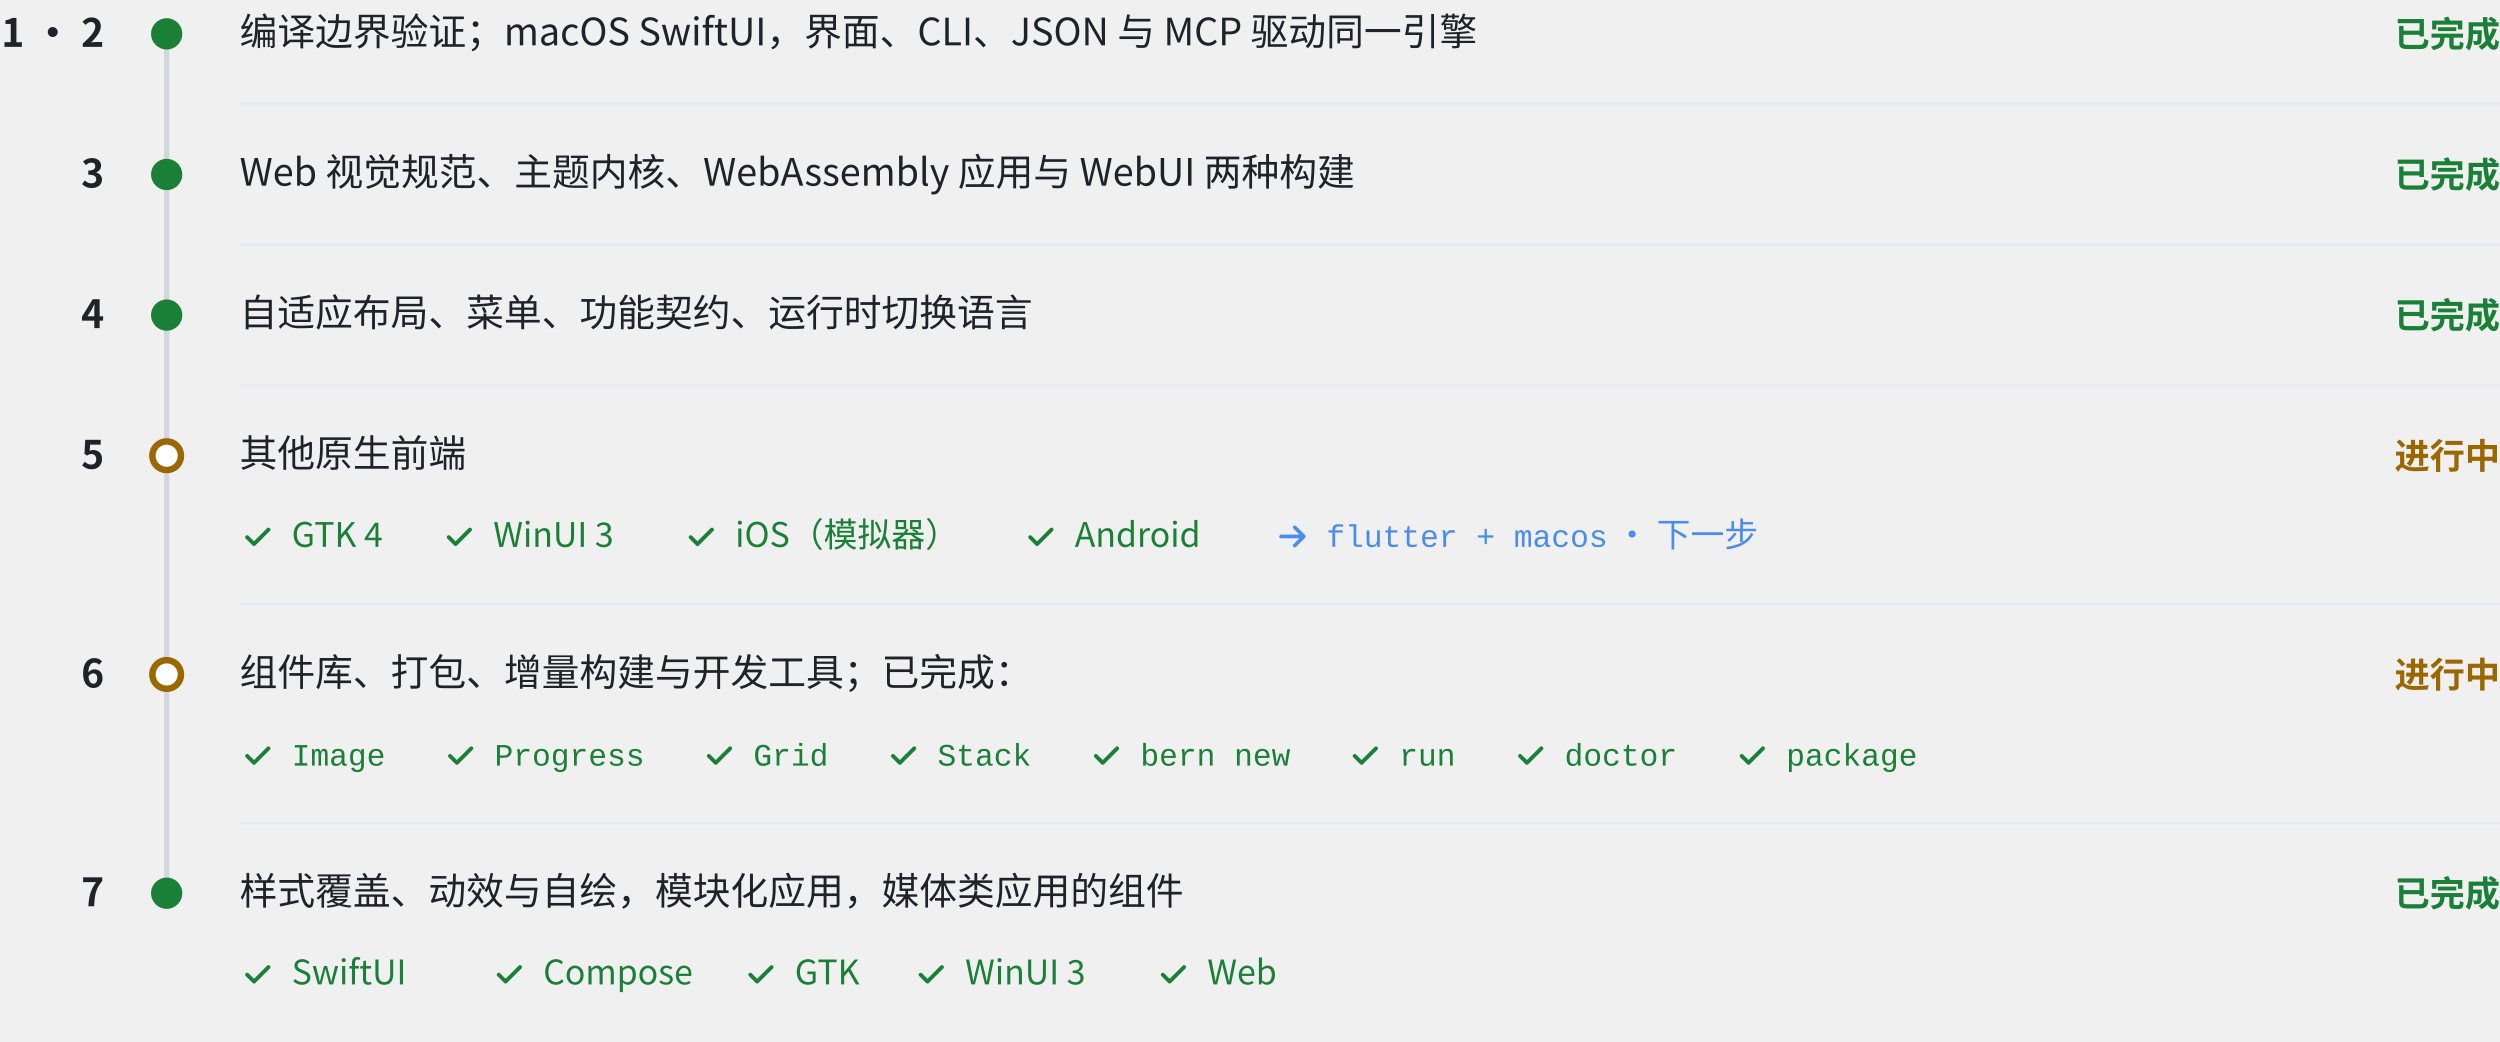
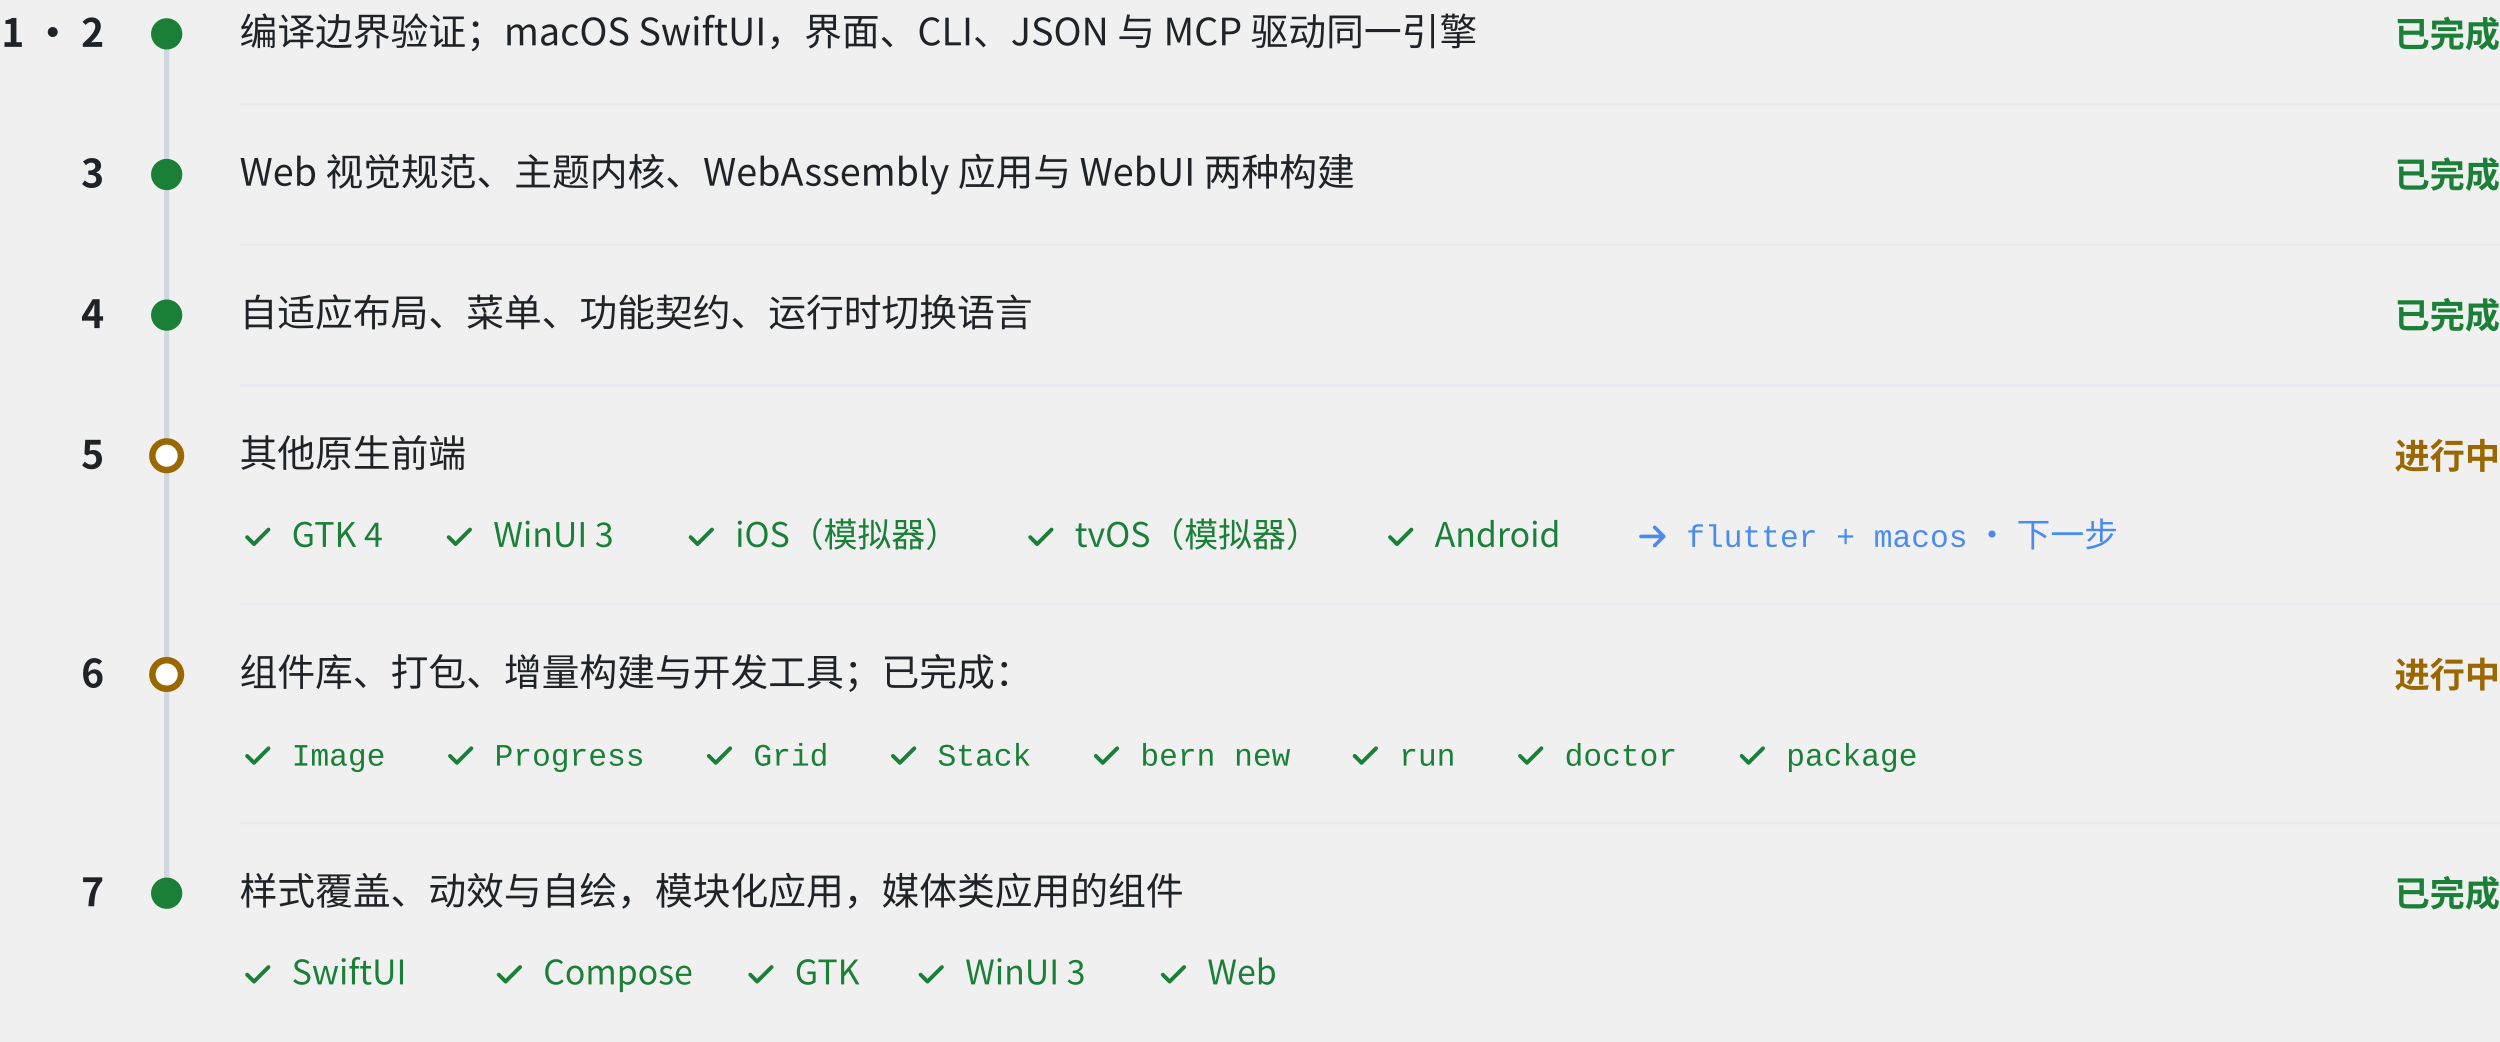
<svg xmlns="http://www.w3.org/2000/svg" viewBox="0 0 960 400" width="960" height="400" font-family="-apple-system, BlinkMacSystemFont, 'Segoe UI', 'PingFang SC', 'Hiragino Sans GB', 'Microsoft YaHei', 'Noto Sans CJK SC', 'Helvetica Neue', Arial, sans-serif">
  <defs>
    <symbol id="bern-logo" viewBox="0 0 1024 1024">
      <defs>
        <clipPath id="bern-symbol-disc">
          <circle cx="512" cy="512" r="512" />
        </clipPath>
      </defs>
      <g clip-path="url(#bern-symbol-disc)">
        <rect width="1024" height="1024" fill="#4A8BEF" />
        <path fill="#24324D" d="M 290.4 372.1 C 270.7 579.3 309.8 827.6 392.0 1060.0 L 1100 1100 L 1060.0 880.0 C 1013.0 692.2 904.4 451.5 684.3 270.5 A 14 14 0 0 0 662.4 286.5 C 693.7 364.2 711.6 444.8 715.3 529.4 A 36 36 0 0 1 691.6 564.9 C 620.6 590.7 549.5 616.5 478.5 642.4 A 36 36 0 0 1 436.0 628.1 C 383.8 547.6 344.6 461.1 317.8 369.5 A 14 14 0 0 0 290.4 372.1 Z" />
        <ellipse rx="22" ry="36" fill="#E8F4FF" transform="translate(520 760) rotate(-20)" />
        <ellipse rx="22" ry="36" fill="#E8F4FF" transform="translate(748 668) rotate(-20)" />
      </g>
    </symbol>
  </defs>
  <line x1="64" y1="13" x2="64" y2="343" stroke="#D0D7DE" stroke-width="2" />
  <circle cx="64" cy="13" r="6" fill="#1A7F37" />
  <circle cx="64" cy="67" r="6" fill="#1A7F37" />
  <circle cx="64" cy="121" r="6" fill="#1A7F37" />
  <circle cx="64" cy="175" r="5.5" fill="#FFFFFF" stroke="#9A6700" stroke-width="2.5" />
  <circle cx="64" cy="259" r="5.5" fill="#FFFFFF" stroke="#9A6700" stroke-width="2.5" />
  <circle cx="64" cy="343" r="6" fill="#1A7F37" />
  <text x="40" y="18" font-size="15" font-weight="700" text-anchor="end" fill="#1F2328">1 · 2</text>
  <text x="92.0" y="17.4" font-size="14.5" fill="#1F2328">编译边界验证；macOS SwiftUI，界面、CLI、JSON 与 MCP 驱动同一引擎</text>
  <text x="960.0" y="18.0" font-size="13.5" font-weight="700" fill="#1A7F37" text-anchor="end">已完成</text>
  <line x1="92" y1="40.0" x2="960" y2="40.0" stroke="#E6EAEF" />
  <text x="40" y="72" font-size="15" font-weight="700" text-anchor="end" fill="#1F2328">3</text>
  <text x="92.0" y="71.3" font-size="14.5" fill="#1F2328">Web 视觉规范、主题内核、WebAssembly 应用与 WebUI 两种构建</text>
  <text x="960.0" y="72.0" font-size="13.5" font-weight="700" fill="#1A7F37" text-anchor="end">已完成</text>
  <line x1="92" y1="94.0" x2="960" y2="94.0" stroke="#E6EAEF" />
  <text x="40" y="126" font-size="15" font-weight="700" text-anchor="end" fill="#1F2328">4</text>
  <text x="92.0" y="125.3" font-size="14.5" fill="#1F2328">自适应布局、菜单、功能契约、运行时切换语言</text>
  <text x="960.0" y="126.0" font-size="13.5" font-weight="700" fill="#1A7F37" text-anchor="end">已完成</text>
  <line x1="92" y1="148.0" x2="960" y2="148.0" stroke="#E6EAEF" />
  <text x="40" y="180" font-size="15" font-weight="700" text-anchor="end" fill="#1F2328">5</text>
  <text x="92.0" y="179.3" font-size="14.5" fill="#1F2328">其他原生前端</text>
  <g transform="translate(92.0 210.0)">
    <g transform="translate(0.0 -11.0) scale(0.5833)" fill="none" stroke="#1A7F37" stroke-width="2.6" stroke-linecap="round" stroke-linejoin="round" color="#1A7F37">
      <path d="m5 12.5 4.5 4.5L19 7.5" />
    </g>
    <text x="20" y="0" font-size="13" font-weight="500" fill="#1A7F37">GTK 4</text>
  </g>
  <g transform="translate(169.4 210.0)">
    <g transform="translate(0.0 -11.0) scale(0.5833)" fill="none" stroke="#1A7F37" stroke-width="2.6" stroke-linecap="round" stroke-linejoin="round" color="#1A7F37">
      <path d="m5 12.5 4.5 4.5L19 7.5" />
    </g>
    <text x="20" y="0" font-size="13" font-weight="500" fill="#1A7F37">WinUI 3</text>
  </g>
  <g transform="translate(262.3 210.0)">
    <g transform="translate(0.0 -11.0) scale(0.5833)" fill="none" stroke="#1A7F37" stroke-width="2.6" stroke-linecap="round" stroke-linejoin="round" color="#1A7F37">
      <path d="m5 12.5 4.5 4.5L19 7.5" />
    </g>
    <text x="20" y="0" font-size="13" font-weight="500" fill="#1A7F37">iOS（模拟器）</text>
  </g>
  <g transform="translate(392.7 210.0)">
    <g transform="translate(0.0 -11.0) scale(0.5833)" fill="none" stroke="#1A7F37" stroke-width="2.6" stroke-linecap="round" stroke-linejoin="round" color="#1A7F37">
      <path d="m5 12.5 4.5 4.5L19 7.5" />
    </g>
+     <text x="20" y="0" font-size="13" font-weight="500" fill="#1A7F37">tvOS（模拟器）</text>
+   </g>
+   <g transform="translate(530.9 210.0)">
+     <g transform="translate(0.0 -11.0) scale(0.5833)" fill="none" stroke="#1A7F37" stroke-width="2.6" stroke-linecap="round" stroke-linejoin="round" color="#1A7F37">
+       <path d="m5 12.5 4.5 4.5L19 7.5" />
+     </g>
    <text x="20" y="0" font-size="13" font-weight="500" fill="#1A7F37">Android</text>
  </g>
-   <g transform="translate(489.3 210.0)">
+   <g transform="translate(627.5 210.0)">
    <g transform="translate(0.0 -11.0) scale(0.5833)" fill="none" stroke="#4A8BEF" stroke-width="2.4" stroke-linecap="round" stroke-linejoin="round" color="#4A8BEF">
      <path d="M4.5 12h15M13.5 6l6 6-6 6" />
    </g>
    <text x="20" y="0" font-size="13" font-weight="500" fill="#4A8BEF">
      <tspan font-family="ui-monospace, SFMono-Regular, Menlo, Consolas, 'Liberation Mono', monospace" font-size="12.0" fill="#4A8BEF">flutter + macos</tspan> · 下一步</text>
  </g>
  <text x="960.0" y="180.0" font-size="13.5" font-weight="700" fill="#9A6700" text-anchor="end">进行中</text>
  <line x1="92" y1="232.0" x2="960" y2="232.0" stroke="#E6EAEF" />
  <text x="40" y="264" font-size="15" font-weight="700" text-anchor="end" fill="#1F2328">6</text>
  <text x="92.0" y="263.4" font-size="14.5" fill="#1F2328">组件库、打包、增量构建与开发工具；已完成：</text>
  <g transform="translate(92.0 294.0)">
    <g transform="translate(0.0 -11.0) scale(0.5833)" fill="none" stroke="#1A7F37" stroke-width="2.6" stroke-linecap="round" stroke-linejoin="round" color="#1A7F37">
      <path d="m5 12.5 4.5 4.5L19 7.5" />
    </g>
    <text x="20" y="0" font-size="13" font-weight="500" fill="#1A7F37">
      <tspan font-family="ui-monospace, SFMono-Regular, Menlo, Consolas, 'Liberation Mono', monospace" font-size="12.0" fill="#1A7F37">Image</tspan>
    </text>
  </g>
  <g transform="translate(169.9 294.0)">
    <g transform="translate(0.0 -11.0) scale(0.5833)" fill="none" stroke="#1A7F37" stroke-width="2.6" stroke-linecap="round" stroke-linejoin="round" color="#1A7F37">
      <path d="m5 12.5 4.5 4.5L19 7.5" />
    </g>
    <text x="20" y="0" font-size="13" font-weight="500" fill="#1A7F37">
      <tspan font-family="ui-monospace, SFMono-Regular, Menlo, Consolas, 'Liberation Mono', monospace" font-size="12.0" fill="#1A7F37">Progress</tspan>
    </text>
  </g>
  <g transform="translate(269.3 294.0)">
    <g transform="translate(0.0 -11.0) scale(0.5833)" fill="none" stroke="#1A7F37" stroke-width="2.6" stroke-linecap="round" stroke-linejoin="round" color="#1A7F37">
      <path d="m5 12.5 4.5 4.5L19 7.5" />
    </g>
    <text x="20" y="0" font-size="13" font-weight="500" fill="#1A7F37">
      <tspan font-family="ui-monospace, SFMono-Regular, Menlo, Consolas, 'Liberation Mono', monospace" font-size="12.0" fill="#1A7F37">Grid</tspan>
    </text>
  </g>
  <g transform="translate(340.0 294.0)">
    <g transform="translate(0.0 -11.0) scale(0.5833)" fill="none" stroke="#1A7F37" stroke-width="2.6" stroke-linecap="round" stroke-linejoin="round" color="#1A7F37">
      <path d="m5 12.5 4.5 4.5L19 7.5" />
    </g>
    <text x="20" y="0" font-size="13" font-weight="500" fill="#1A7F37">
      <tspan font-family="ui-monospace, SFMono-Regular, Menlo, Consolas, 'Liberation Mono', monospace" font-size="12.0" fill="#1A7F37">Stack</tspan>
    </text>
  </g>
  <g transform="translate(417.9 294.0)">
    <g transform="translate(0.0 -11.0) scale(0.5833)" fill="none" stroke="#1A7F37" stroke-width="2.6" stroke-linecap="round" stroke-linejoin="round" color="#1A7F37">
      <path d="m5 12.5 4.5 4.5L19 7.5" />
    </g>
    <text x="20" y="0" font-size="13" font-weight="500" fill="#1A7F37">
      <tspan font-family="ui-monospace, SFMono-Regular, Menlo, Consolas, 'Liberation Mono', monospace" font-size="12.0" fill="#1A7F37">bern new</tspan>
    </text>
  </g>
  <g transform="translate(517.3 294.0)">
    <g transform="translate(0.0 -11.0) scale(0.5833)" fill="none" stroke="#1A7F37" stroke-width="2.6" stroke-linecap="round" stroke-linejoin="round" color="#1A7F37">
      <path d="m5 12.5 4.5 4.5L19 7.5" />
    </g>
    <text x="20" y="0" font-size="13" font-weight="500" fill="#1A7F37">
      <tspan font-family="ui-monospace, SFMono-Regular, Menlo, Consolas, 'Liberation Mono', monospace" font-size="12.0" fill="#1A7F37">run</tspan>
    </text>
  </g>
  <g transform="translate(580.8 294.0)">
    <g transform="translate(0.0 -11.0) scale(0.5833)" fill="none" stroke="#1A7F37" stroke-width="2.6" stroke-linecap="round" stroke-linejoin="round" color="#1A7F37">
      <path d="m5 12.5 4.5 4.5L19 7.5" />
    </g>
    <text x="20" y="0" font-size="13" font-weight="500" fill="#1A7F37">
      <tspan font-family="ui-monospace, SFMono-Regular, Menlo, Consolas, 'Liberation Mono', monospace" font-size="12.0" fill="#1A7F37">doctor</tspan>
    </text>
  </g>
  <g transform="translate(665.9 294.0)">
    <g transform="translate(0.0 -11.0) scale(0.5833)" fill="none" stroke="#1A7F37" stroke-width="2.6" stroke-linecap="round" stroke-linejoin="round" color="#1A7F37">
      <path d="m5 12.5 4.5 4.5L19 7.5" />
    </g>
    <text x="20" y="0" font-size="13" font-weight="500" fill="#1A7F37">
      <tspan font-family="ui-monospace, SFMono-Regular, Menlo, Consolas, 'Liberation Mono', monospace" font-size="12.0" fill="#1A7F37">package</tspan>
    </text>
  </g>
  <text x="960.0" y="264.0" font-size="13.5" font-weight="700" fill="#9A6700" text-anchor="end">进行中</text>
  <line x1="92" y1="316.0" x2="960" y2="316.0" stroke="#E6EAEF" />
  <text x="40" y="348" font-size="15" font-weight="700" text-anchor="end" fill="#1F2328">7</text>
  <text x="92.0" y="347.4" font-size="14.5" fill="#1F2328">样式覆盖、动效与自绘，模块化应用，媒体类应用的组件</text>
  <g transform="translate(92.0 378.0)">
    <g transform="translate(0.0 -11.0) scale(0.5833)" fill="none" stroke="#1A7F37" stroke-width="2.6" stroke-linecap="round" stroke-linejoin="round" color="#1A7F37">
      <path d="m5 12.5 4.5 4.5L19 7.5" />
    </g>
    <text x="20" y="0" font-size="13" font-weight="500" fill="#1A7F37">SwiftUI</text>
  </g>
  <g transform="translate(188.6 378.0)">
    <g transform="translate(0.0 -11.0) scale(0.5833)" fill="none" stroke="#1A7F37" stroke-width="2.6" stroke-linecap="round" stroke-linejoin="round" color="#1A7F37">
      <path d="m5 12.5 4.5 4.5L19 7.5" />
    </g>
    <text x="20" y="0" font-size="13" font-weight="500" fill="#1A7F37">Compose</text>
  </g>
  <g transform="translate(285.2 378.0)">
    <g transform="translate(0.0 -11.0) scale(0.5833)" fill="none" stroke="#1A7F37" stroke-width="2.6" stroke-linecap="round" stroke-linejoin="round" color="#1A7F37">
      <path d="m5 12.5 4.5 4.5L19 7.5" />
    </g>
    <text x="20" y="0" font-size="13" font-weight="500" fill="#1A7F37">GTK</text>
  </g>
  <g transform="translate(350.6 378.0)">
    <g transform="translate(0.0 -11.0) scale(0.5833)" fill="none" stroke="#1A7F37" stroke-width="2.6" stroke-linecap="round" stroke-linejoin="round" color="#1A7F37">
      <path d="m5 12.5 4.5 4.5L19 7.5" />
    </g>
    <text x="20" y="0" font-size="13" font-weight="500" fill="#1A7F37">WinUI 3</text>
  </g>
  <g transform="translate(443.6 378.0)">
    <g transform="translate(0.0 -11.0) scale(0.5833)" fill="none" stroke="#1A7F37" stroke-width="2.6" stroke-linecap="round" stroke-linejoin="round" color="#1A7F37">
      <path d="m5 12.5 4.5 4.5L19 7.5" />
    </g>
    <text x="20" y="0" font-size="13" font-weight="500" fill="#1A7F37">Web</text>
  </g>
  <text x="960.0" y="348.0" font-size="13.5" font-weight="700" fill="#1A7F37" text-anchor="end">已完成</text>
</svg>
